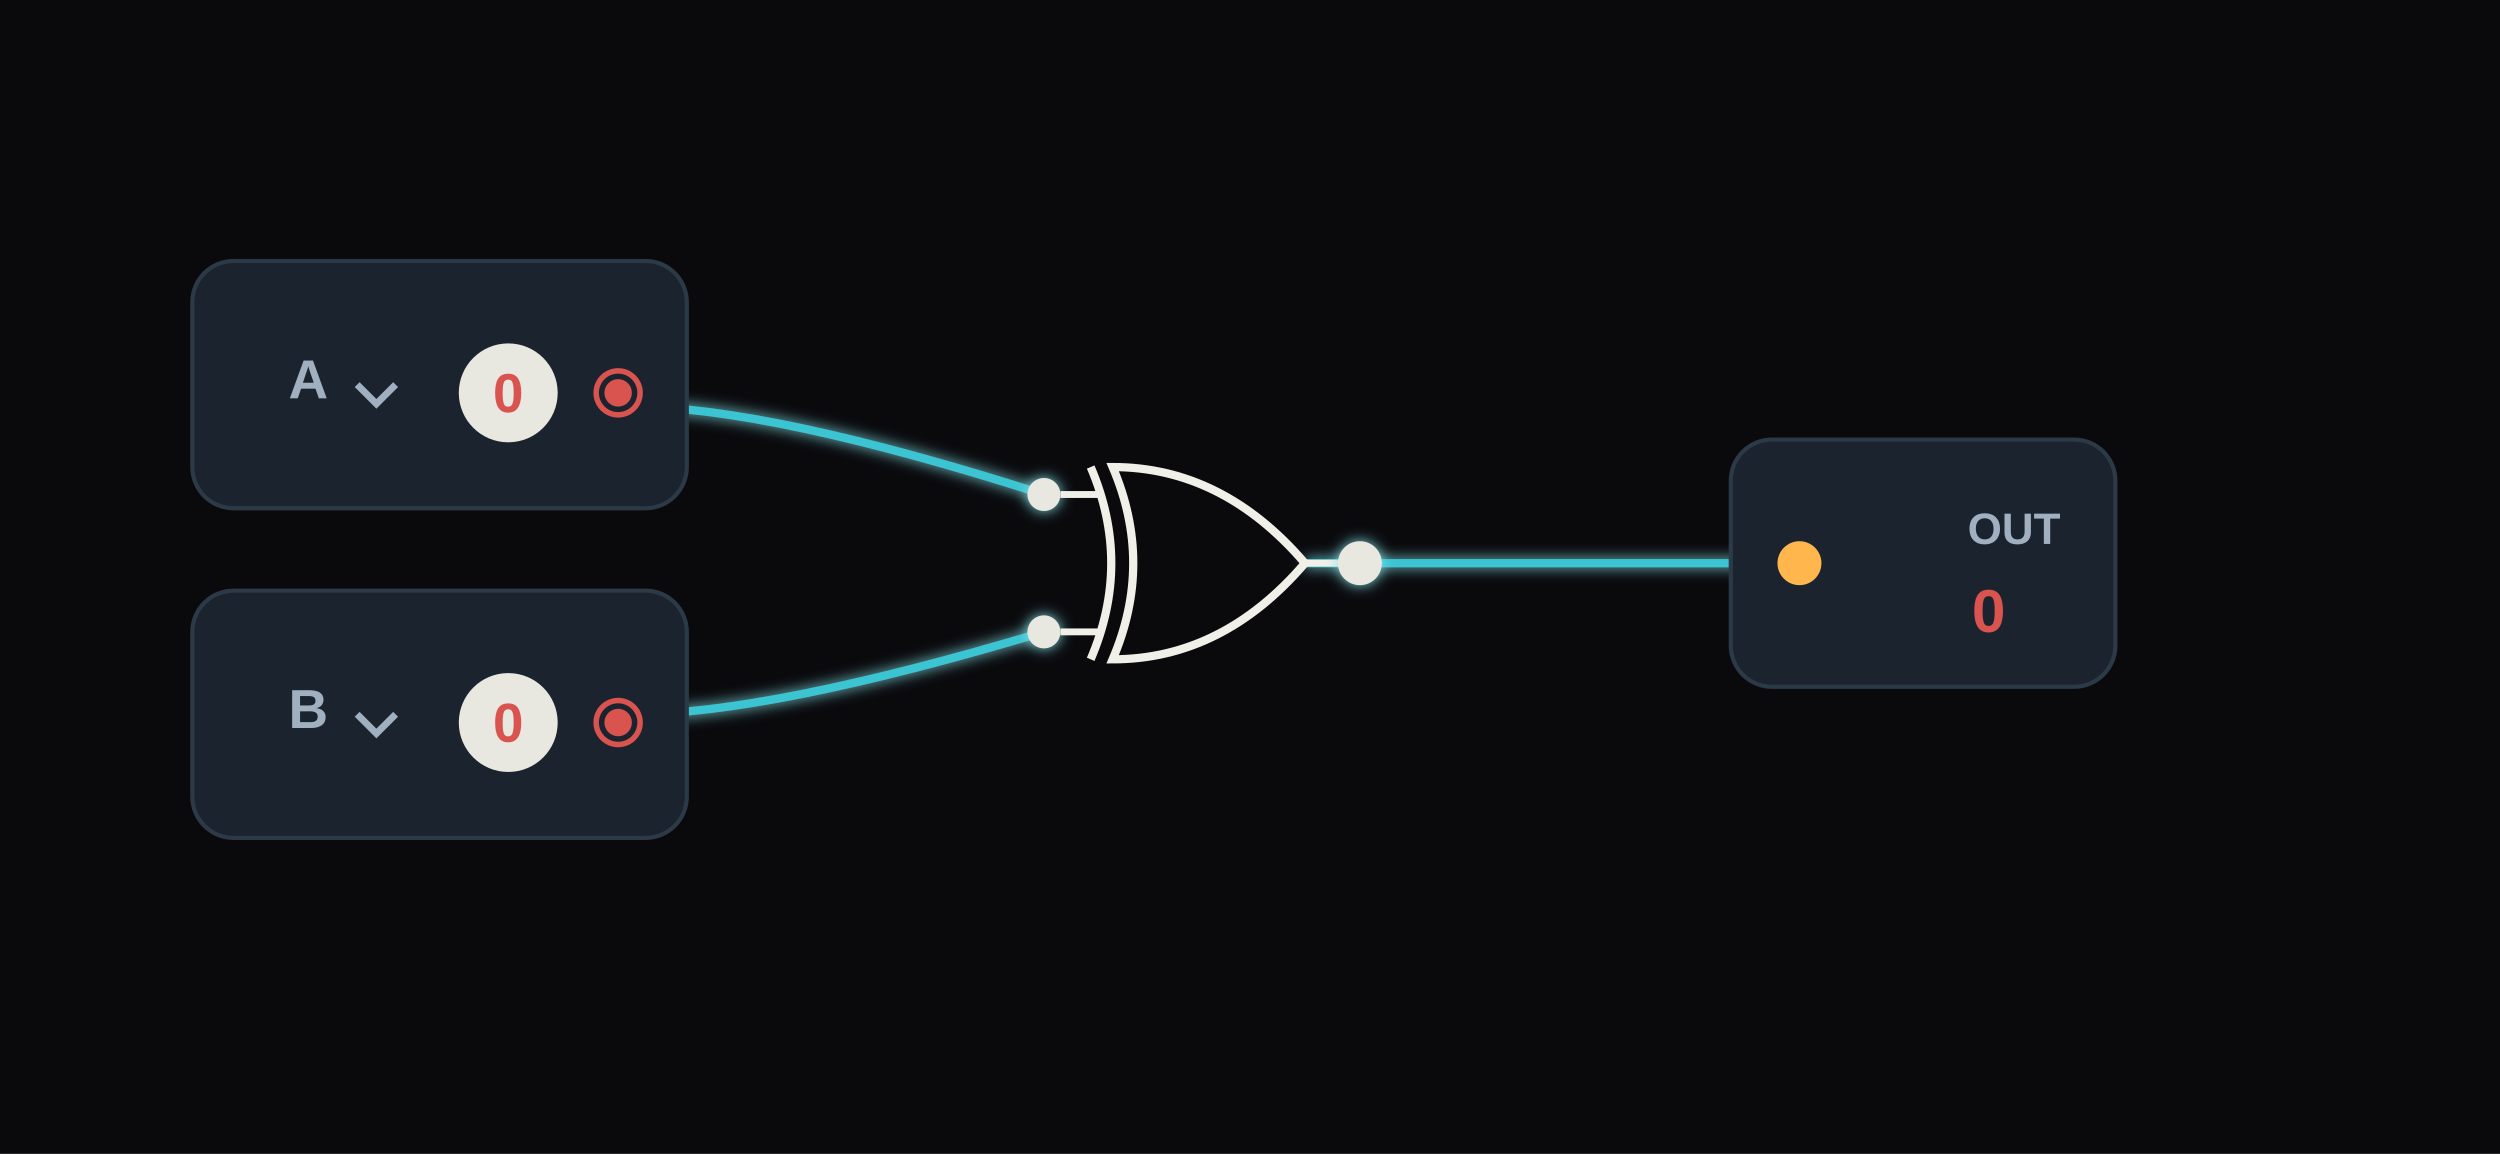
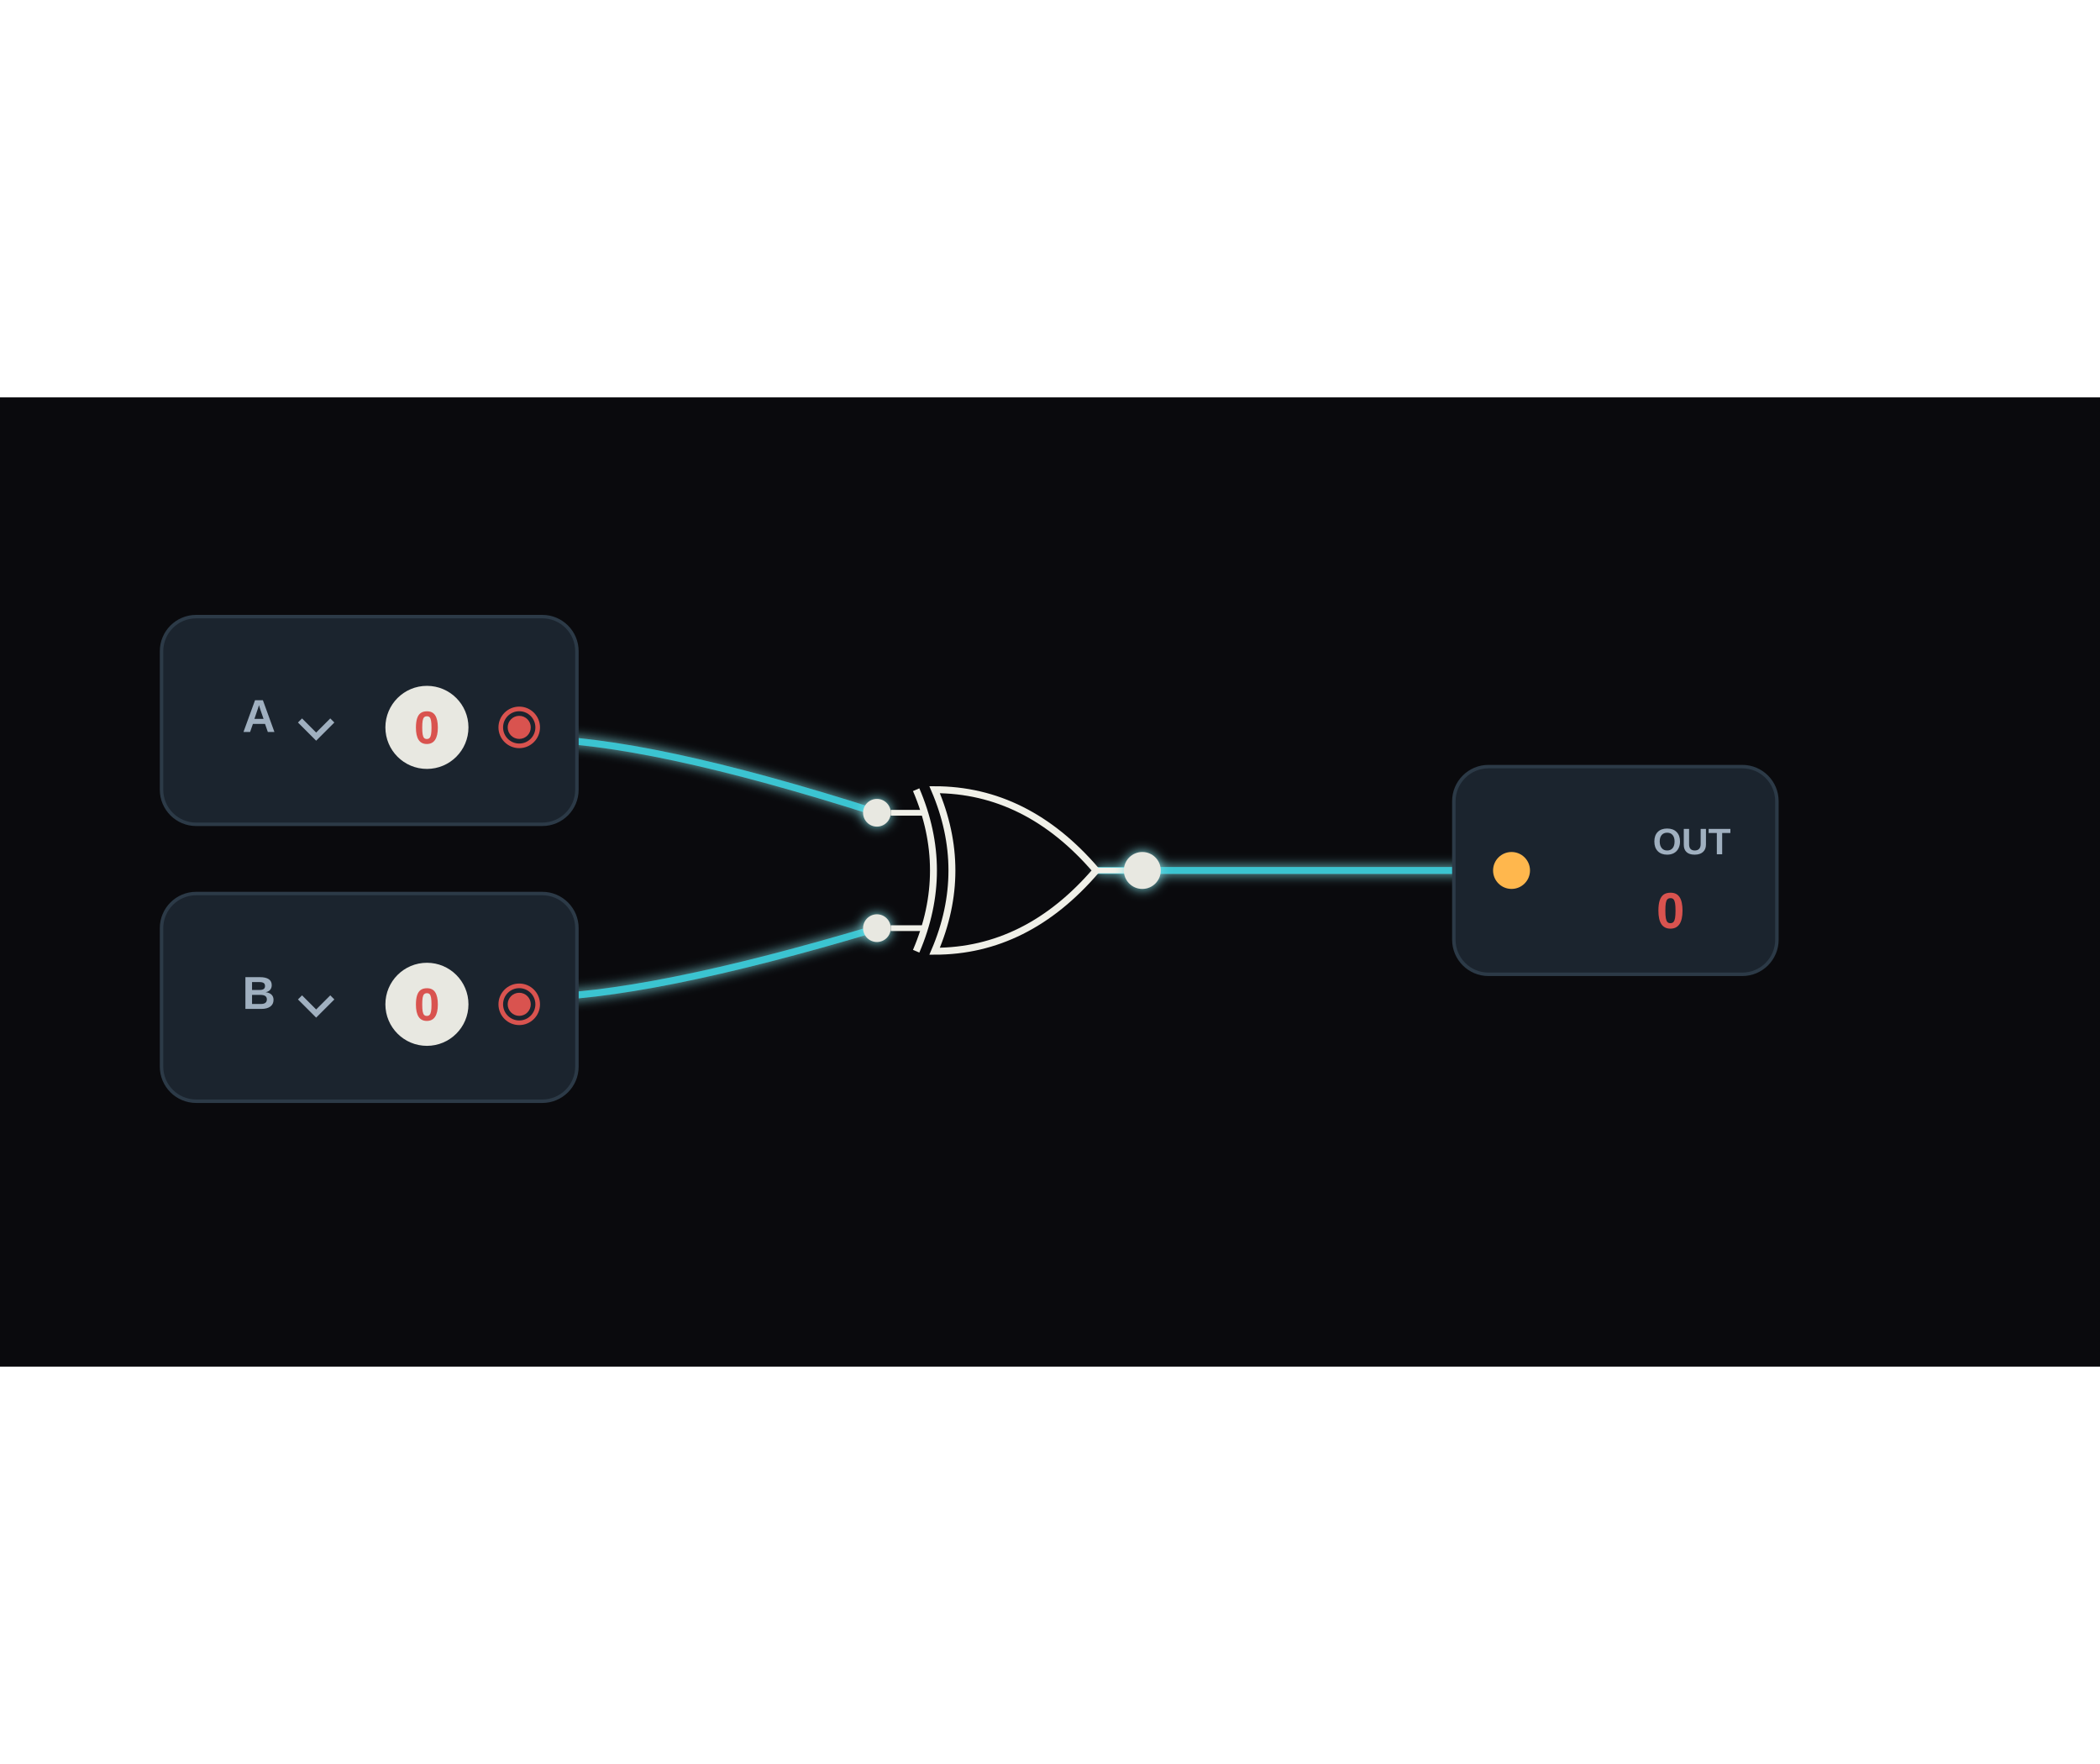
- <svg xmlns="http://www.w3.org/2000/svg" width="910" height="420" viewBox="0 0 910 420">
+ <svg xmlns="http://www.w3.org/2000/svg" width="500" height="420" viewBox="0 0 910 420">
  <defs>
    <filter id="glow" x="-50%" y="-50%" width="200%" height="200%">
      <feGaussianBlur in="SourceGraphic" stdDeviation="2.5" result="blur" />
      <feColorMatrix in="blur" mode="matrix" values="0 0 0 0 0.23 0 0 0 0 0.77 0 0 0 0 0.82 0 0 0 1 0" result="cyanGlow" />
      <feMerge>
        <feMergeNode in="cyanGlow" />
        <feMergeNode in="SourceGraphic" />
      </feMerge>
    </filter>
  </defs>
  <rect width="100%" height="100%" fill="#0a0a0d" />
  <g filter="url(#glow)">
    <path d="M 230 148 Q 280 148, 380 180" stroke="#3bc4d1" stroke-width="3" fill="none" />
    <path d="M 230 260 Q 280 260, 380 230" stroke="#3bc4d1" stroke-width="3" fill="none" />
    <path d="M 475 205 Q 520 205, 655 205" stroke="#3bc4d1" stroke-width="3" fill="none" />
  </g>
  <g transform="translate(70, 95)">
    <rect width="180" height="90" rx="15" ry="15" fill="#1b242e" stroke="#2c3a47" stroke-width="1.5" />
    <text x="35" y="50" font-family="Arial, sans-serif" font-size="20" fill="#a0b0c0" font-weight="bold">A</text>
    <path d="M 60 45 L 67 52 L 74 45" stroke="#a0b0c0" stroke-width="2.5" fill="none" />
    <circle cx="115" cy="48" r="18" fill="#e8e8e1" />
    <text x="115" y="55" font-family="Arial, sans-serif" font-size="20" fill="#d9534f" font-weight="bold" text-anchor="middle">0</text>
    <circle cx="155" cy="48" r="8" fill="#1b242e" stroke="#d9534f" stroke-width="2" />
    <circle cx="155" cy="48" r="5" fill="#d9534f" />
  </g>
  <g transform="translate(70, 215)">
    <rect width="180" height="90" rx="15" ry="15" fill="#1b242e" stroke="#2c3a47" stroke-width="1.5" />
    <text x="35" y="50" font-family="Arial, sans-serif" font-size="20" fill="#a0b0c0" font-weight="bold">B</text>
    <path d="M 60 45 L 67 52 L 74 45" stroke="#a0b0c0" stroke-width="2.5" fill="none" />
    <circle cx="115" cy="48" r="18" fill="#e8e8e1" />
    <text x="115" y="55" font-family="Arial, sans-serif" font-size="20" fill="#d9534f" font-weight="bold" text-anchor="middle">0</text>
    <circle cx="155" cy="48" r="8" fill="#1b242e" stroke="#d9534f" stroke-width="2" />
    <circle cx="155" cy="48" r="5" fill="#d9534f" />
  </g>
  <g transform="translate(380, 155)">
    <circle cx="0" cy="25" r="6" fill="#e8e8e1" filter="url(#glow)" />
    <circle cx="0" cy="75" r="6" fill="#e8e8e1" filter="url(#glow)" />
    <line x1="6" y1="25" x2="21" y2="25" stroke="#f0f0e8" stroke-width="2.5" />
    <line x1="6" y1="75" x2="21" y2="75" stroke="#f0f0e8" stroke-width="2.5" />
    <path d="M 17 15 Q 32 50, 17 85" stroke="#f0f0e8" stroke-width="3" fill="none" />
    <path d="M 25 15 Q 65 15, 95 50 Q 65 85, 25 85 Q 40 50, 25 15 Z" stroke="#f0f0e8" stroke-width="3" fill="none" />
    <line x1="95" y1="50" x2="115" y2="50" stroke="#f0f0e8" stroke-width="2.5" />
    <circle cx="115" cy="50" r="8" fill="#e8e8e1" filter="url(#glow)" />
  </g>
  <g transform="translate(630, 160)">
    <rect width="140" height="90" rx="15" ry="15" fill="#1b242e" stroke="#2c3a47" stroke-width="1.5" />
    <circle cx="25" cy="45" r="8" fill="#ffb74d" />
    <text x="120" y="38" font-family="Arial, sans-serif" font-size="16" fill="#a0b0c0" font-weight="bold" text-anchor="end">OUT</text>
    <text x="100" y="70" font-family="Arial, sans-serif" font-size="22" fill="#d9534f" font-weight="bold" text-anchor="end">0</text>
  </g>
</svg>
